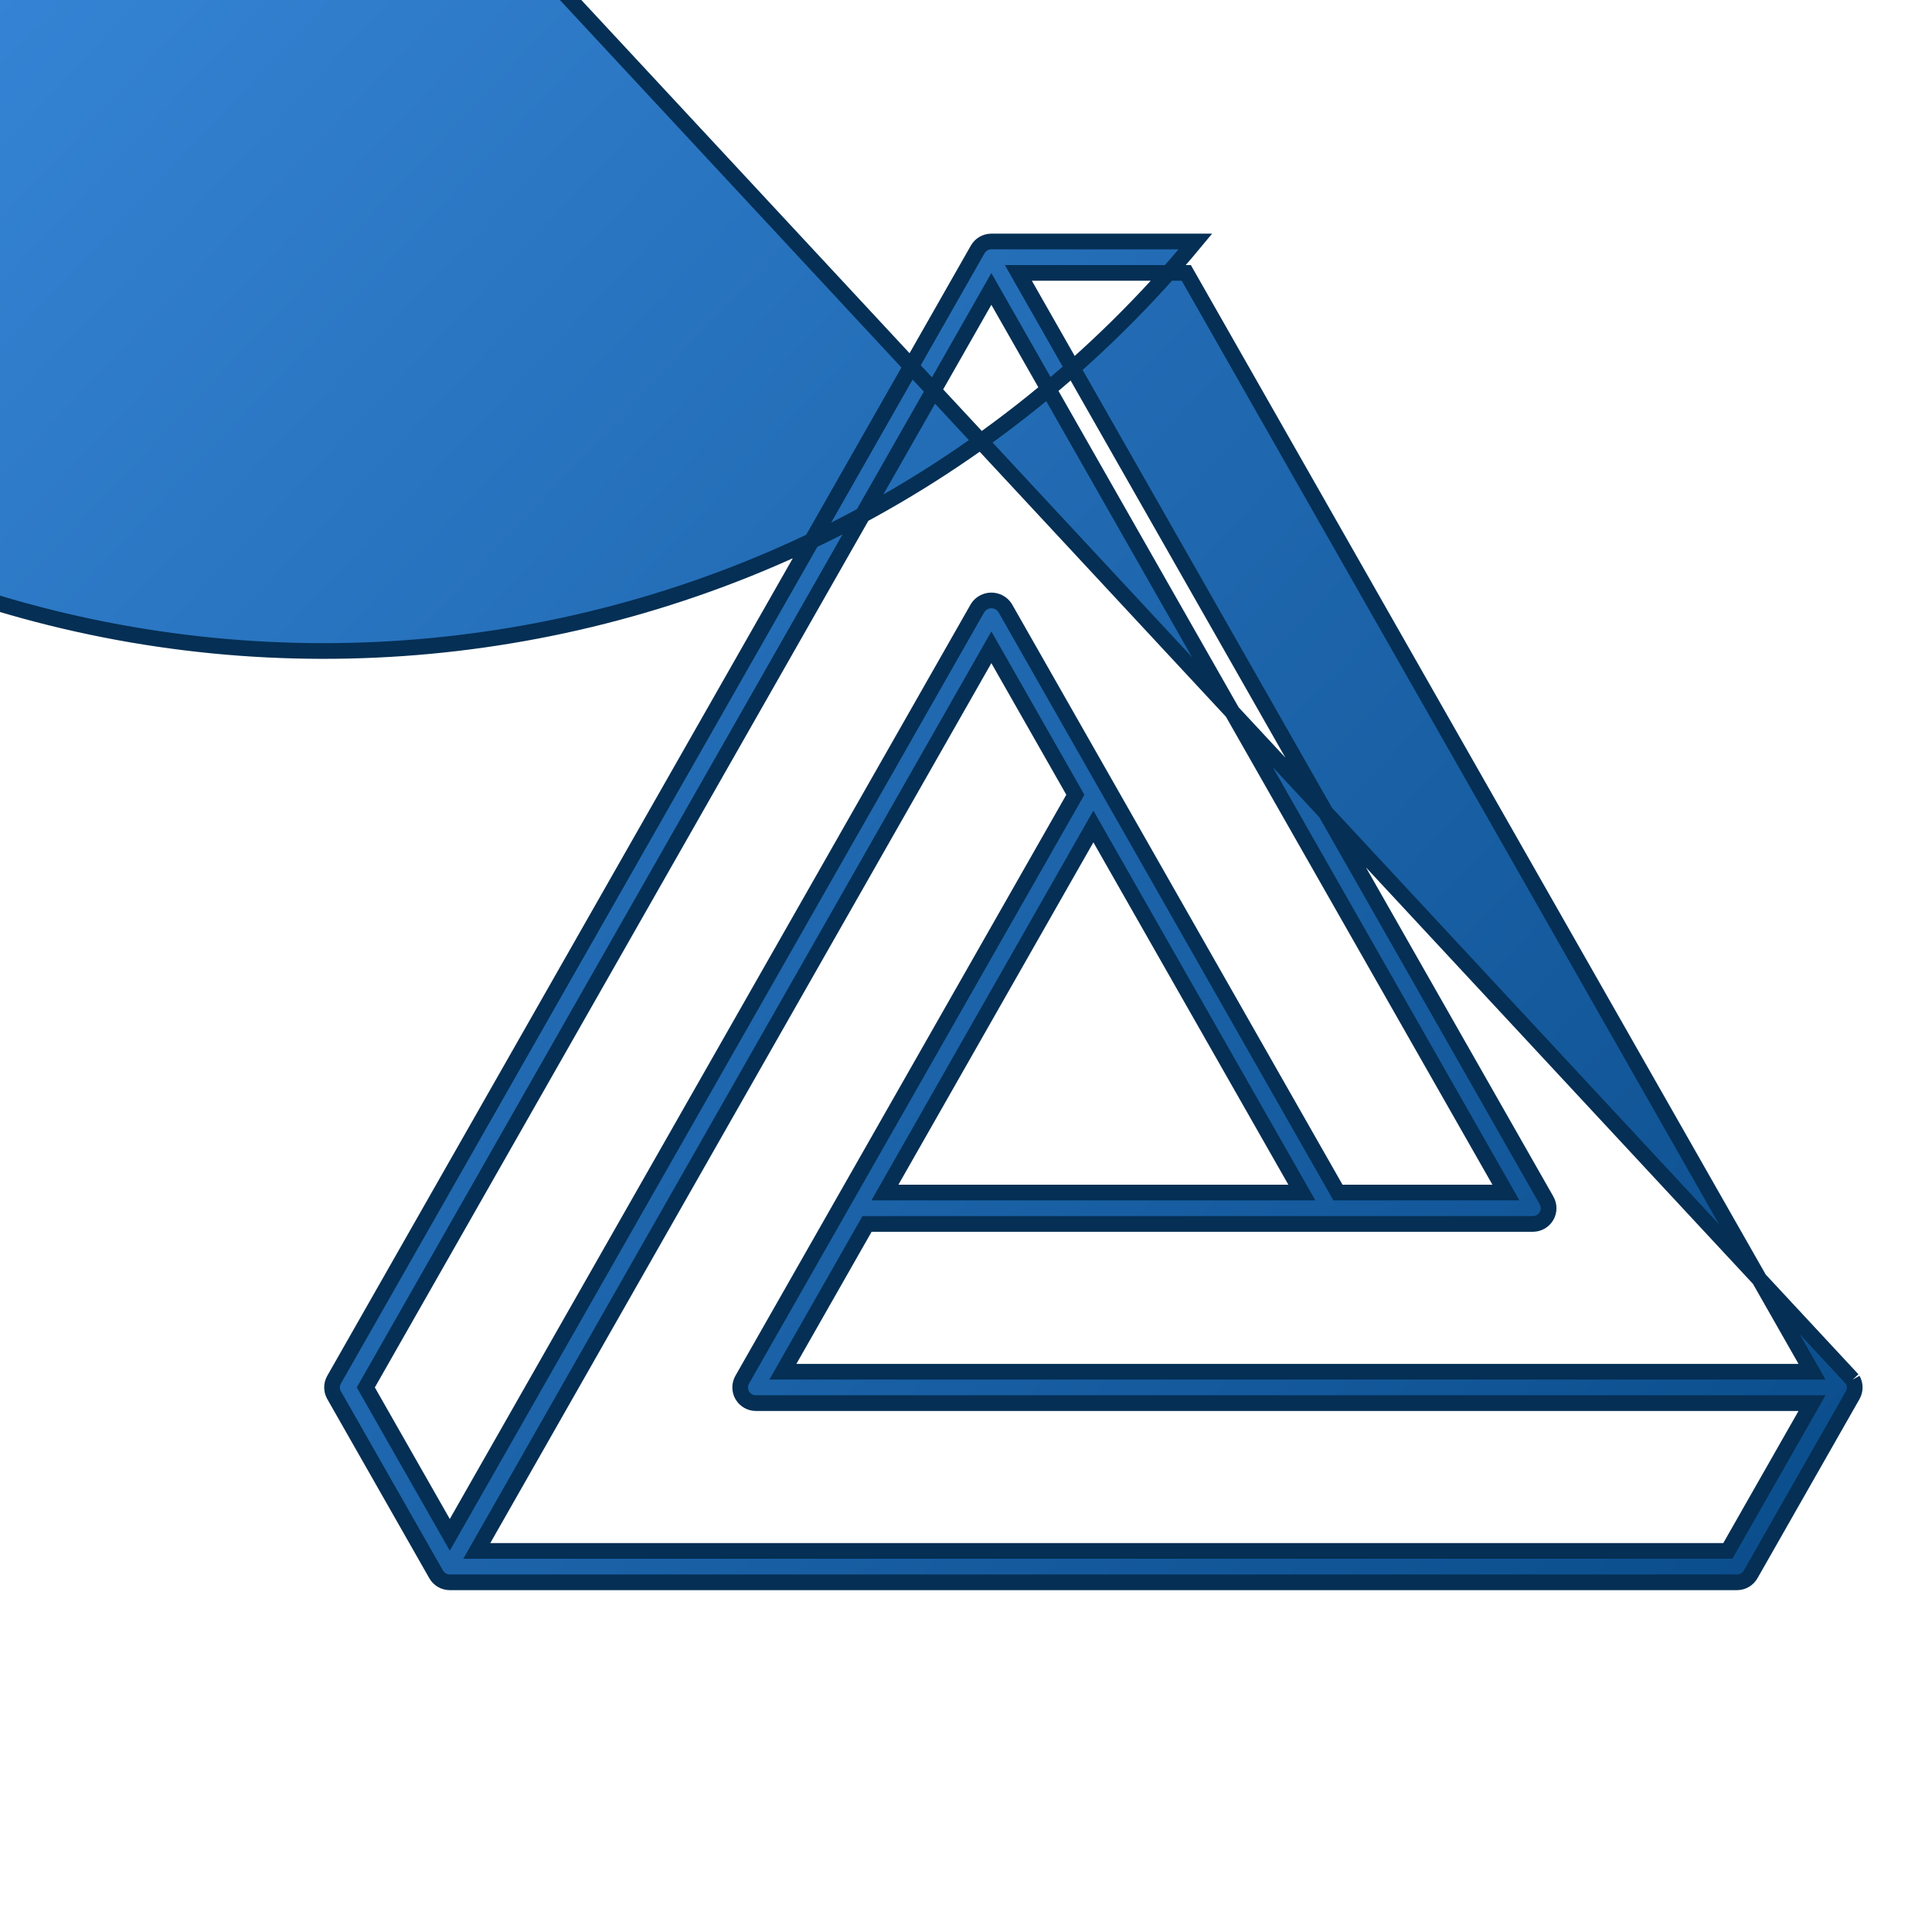
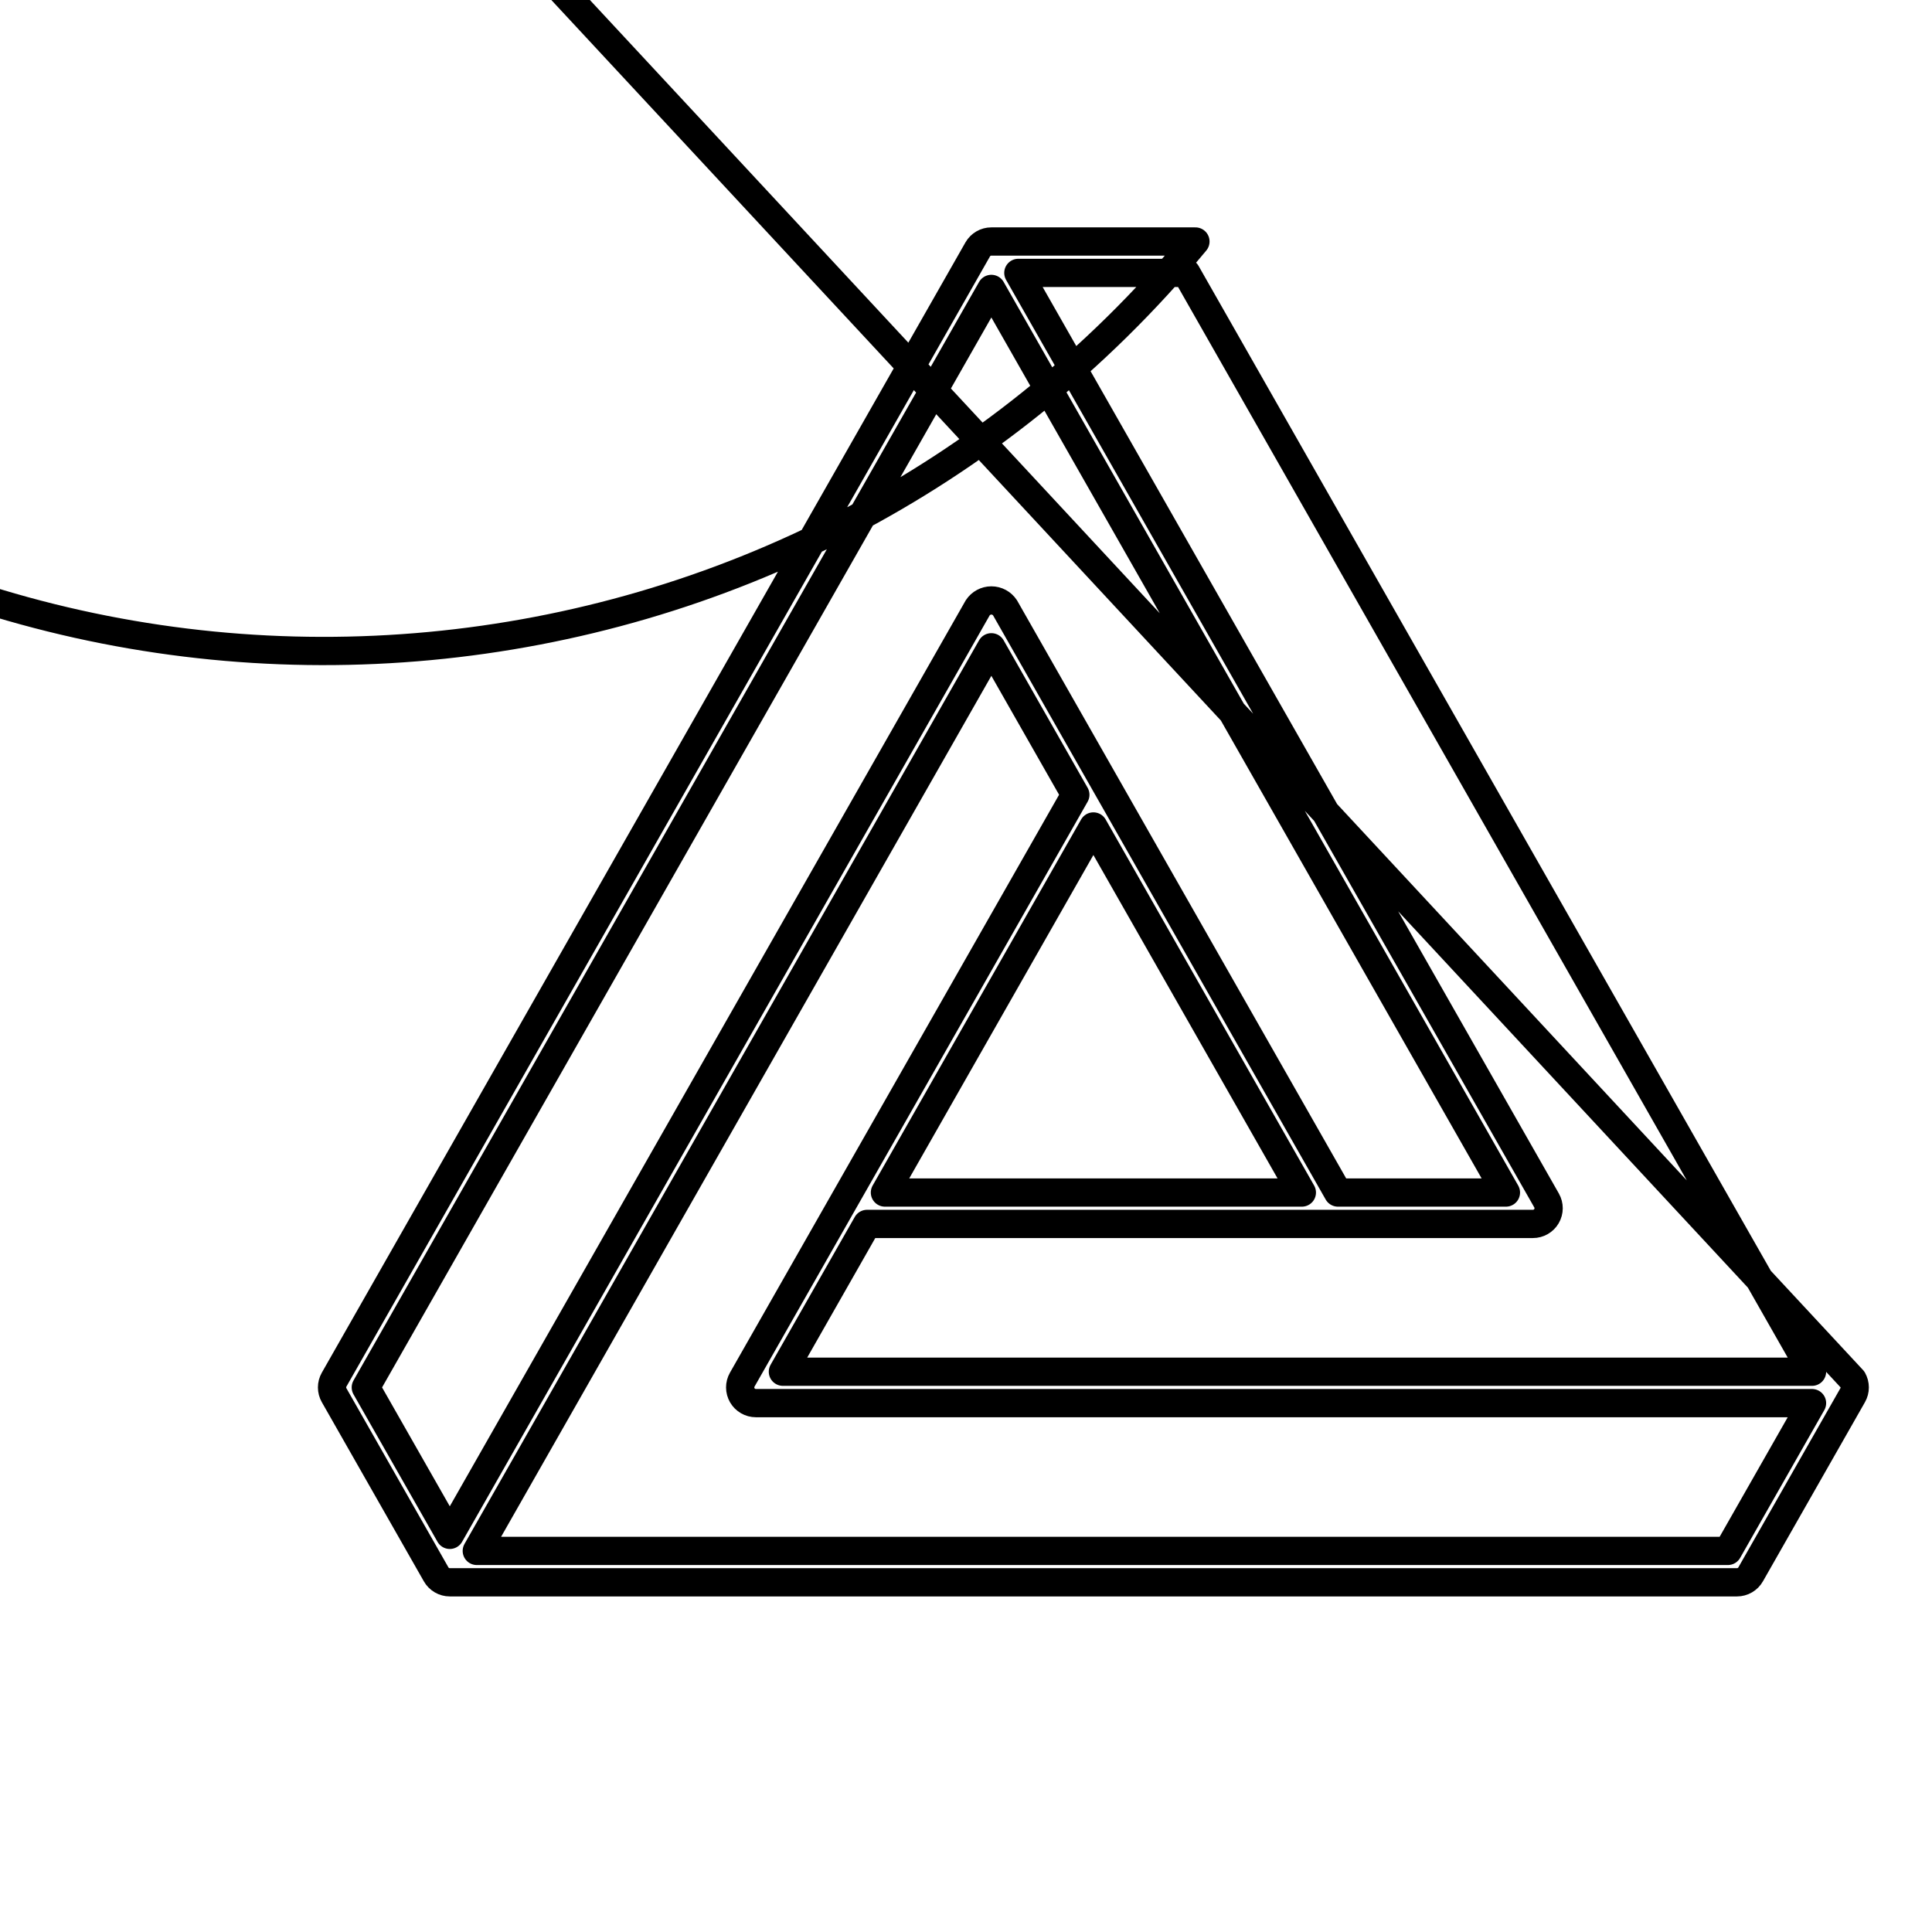
- <svg xmlns="http://www.w3.org/2000/svg" viewBox="0 0 160 160" role="img" aria-label="Gold Shore Labs penrose mark">
-   <defs>
-     <linearGradient id="gsl-blue" x1="0%" y1="0%" x2="100%" y2="100%">
-       <stop offset="0%" stop-color="#4da3ff" />
-       <stop offset="100%" stop-color="#0a4c8a" />
-     </linearGradient>
-   </defs>
-   <path d="M111.87 92.505-41-72A1 1 0 0 0 70 20H57a1 1 0 0 0-.87.505l-41 72a1 1 0 0 0 0 .99l6.5 11.414a1 1 0 0 0 .87.506h82a1 1 0 0 0 .87-.506l6.5-11.414a1 1 0 0 0 0-.99M109.28 92H43.72l5.361-9.415H91.5a1 1 0 0 0 .87-1.494L58.72 22h10.698ZM63.5 57.265l13.28 23.32H50.22ZM17.15 93 57 23.021l32.78 57.564h-10.7l-21.21-37.25a1.04 1.04 0 0 0-1.738 0L22.5 102.392Zm86.768 10.415H24.22L57 45.85l5.35 9.394-21.22 37.261A1 1 0 0 0 42 94h67.28Z" fill="url(#gsl-blue)" stroke="#052f54" stroke-width="1" transform="matrix(1.3 0 0 1.3 8 -6)" />
+ <svg xmlns="http://www.w3.org/2000/svg" viewBox="0 0 160 160" role="img" aria-label="GoldShore Penrose logo">
+   <path d="M111.87 92.505-41-72A1 1 0 0 0 70 20H57a1 1 0 0 0-.87.505l-41 72a1 1 0 0 0 0 .99l6.5 11.414a1 1 0 0 0 .87.506h82a1 1 0 0 0 .87-.506l6.5-11.414a1 1 0 0 0 0-.99M109.28 92H43.72l5.361-9.415H91.5a1 1 0 0 0 .87-1.494L58.72 22h10.698ZM63.5 57.265l13.28 23.32H50.22ZM17.15 93 57 23.021l32.78 57.564h-10.7l-21.21-37.25a1.04 1.04 0 0 0-1.738 0L22.5 102.392Zm86.768 10.415H24.22L57 45.85l5.35 9.394-21.22 37.261A1 1 0 0 0 42 94h67.28Z" fill="none" stroke="currentColor" stroke-width="1.8" stroke-linecap="round" stroke-linejoin="round" transform="matrix(1.3 0 0 1.3 8 -6)" />
</svg>
